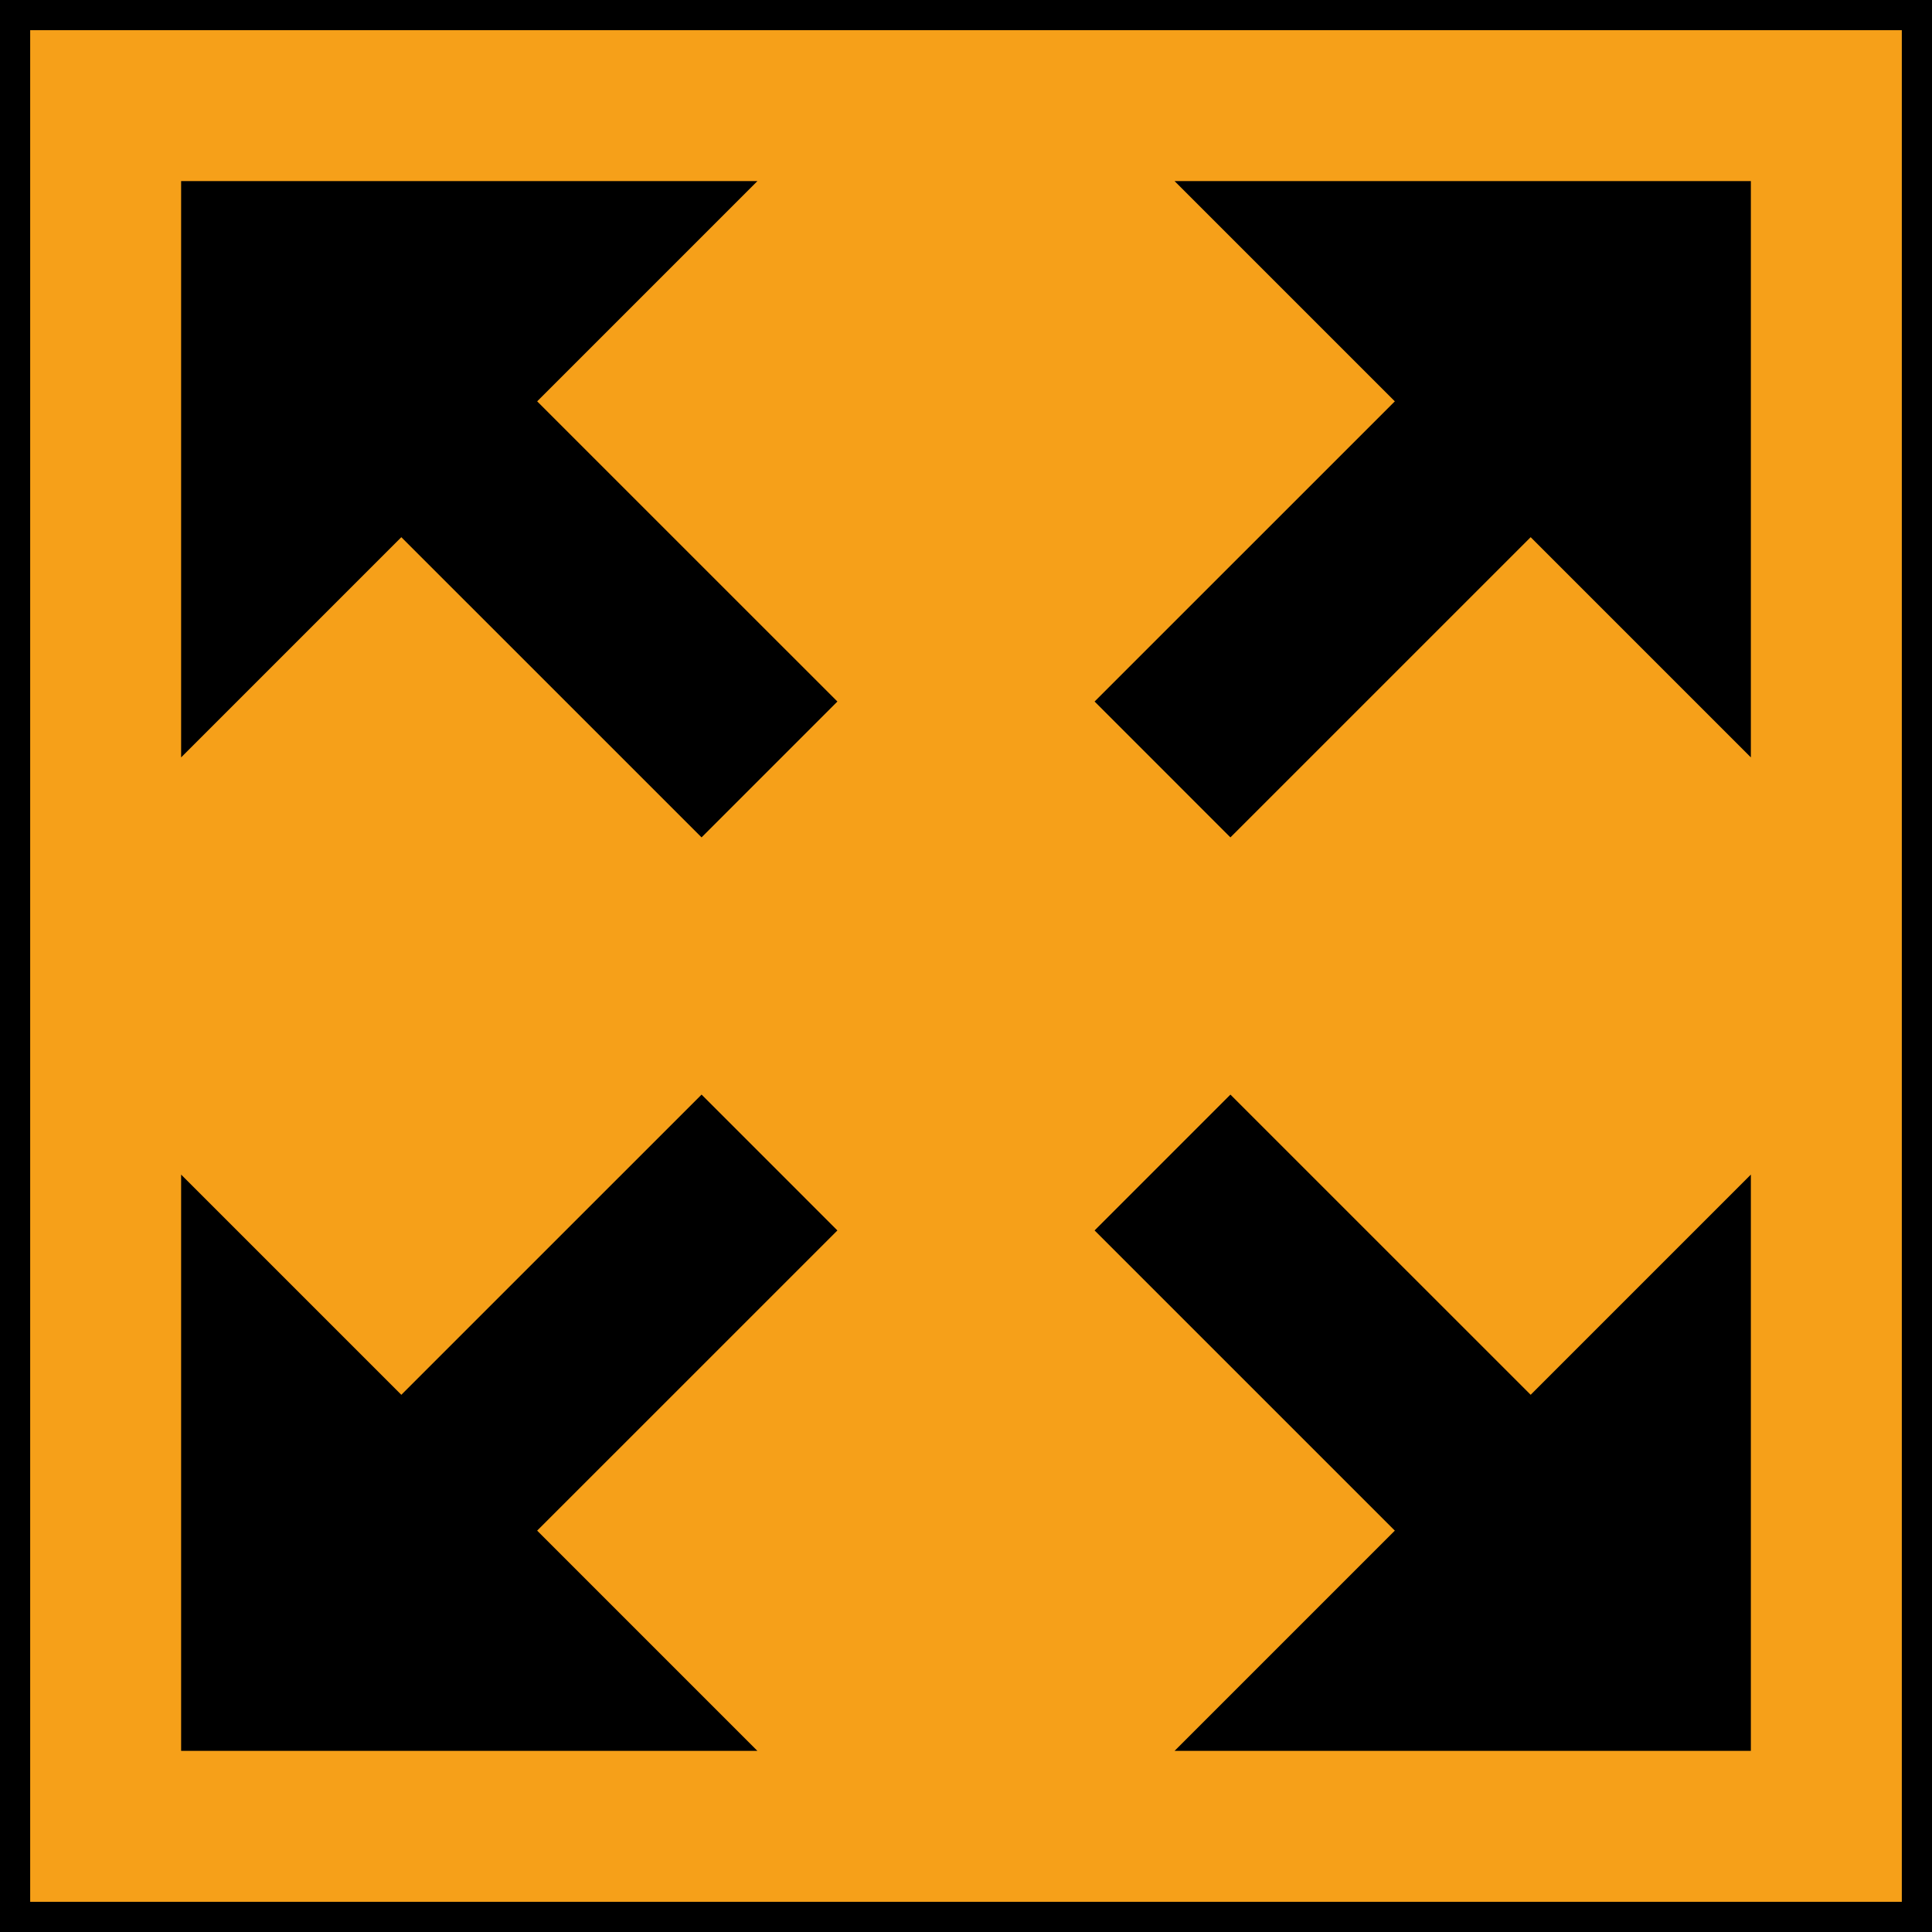
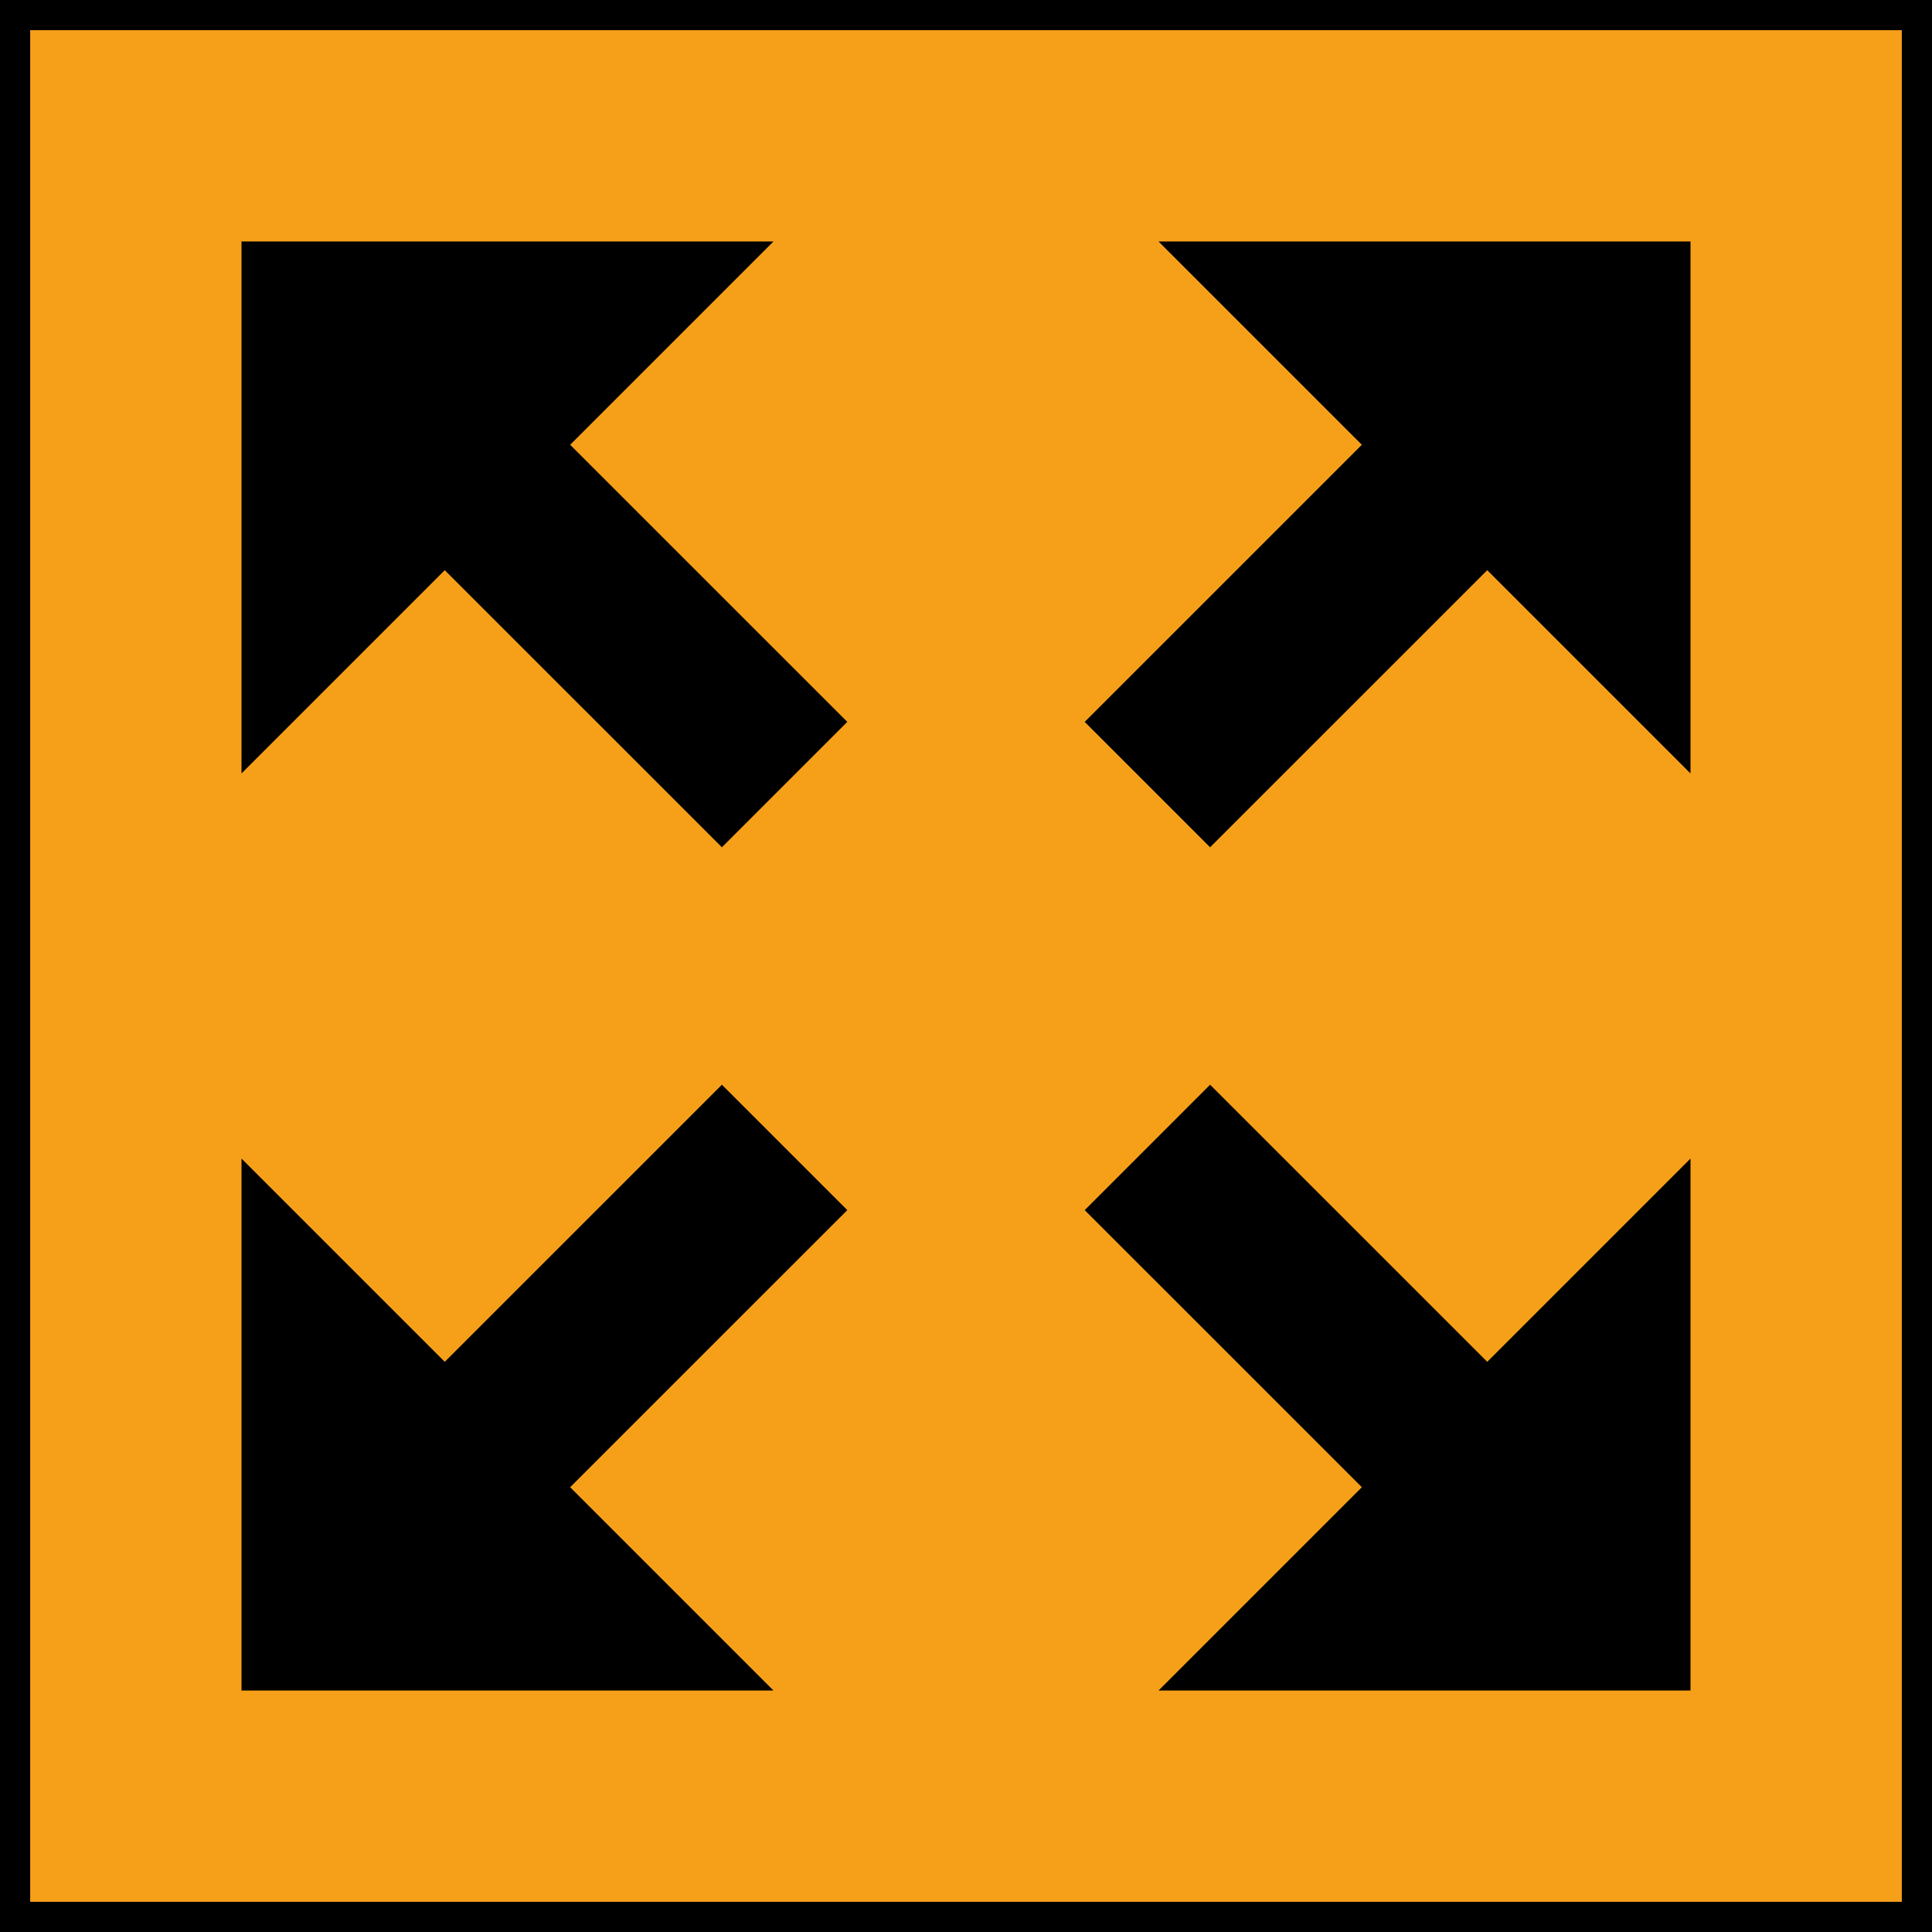
- <svg xmlns="http://www.w3.org/2000/svg" version="1.1" id="Calque_1" x="0px" y="0px" viewBox="0 0 32 32" xml:space="preserve" width="32" height="32">
+ <svg xmlns="http://www.w3.org/2000/svg" height="32" width="32" xml:space="preserve" viewBox="0 0 32 32" y="0px" x="0px" id="Calque_1" version="1.1">
  <defs id="defs15" />
-   <style type="text/css" id="style2">
+   <style id="style2" type="text/css">
	.st0{display:none;fill:#3D3D3D;}
	.st1{display:none;fill:#000100;}
	.st2{fill:#808080;}
</style>
-   <rect x="0.5" y="3.6" class="st0" width="27.9" height="27.9" id="rect6" style="display:none;fill:#3d3d3d" />
-   <path class="st1" d="M 28.9,32 H 0 V 3.1 H 28.9 Z M 1,31 H 27.9 V 4.1 H 1 Z" id="path8" style="display:none;fill:#000100" />
-   <g id="layer3" transform="translate(0,-16)" style="display:inline">
-     <rect style="display:inline;opacity:1;vector-effect:none;fill:#f6a019;fill-opacity:1;fill-rule:nonzero;stroke:#000000;stroke-width:1;stroke-linecap:butt;stroke-linejoin:miter;stroke-miterlimit:4;stroke-dasharray:none;stroke-dashoffset:0;stroke-opacity:1;paint-order:stroke fill markers" id="rect16" width="31" height="31" x="0.5" y="16.5" />
+   <rect style="display:none;fill:#3d3d3d" id="rect6" height="27.9" width="27.9" class="st0" y="3.6" x="0.5" />
+   <path style="display:none;fill:#000100" id="path8" d="M 28.9,32 H 0 V 3.1 H 28.9 Z M 1,31 H 27.9 V 4.1 H 1 Z" class="st1" />
+   <g style="display:inline" transform="translate(0,-16)" id="layer3">
+     <rect y="16.5" x="0.5" height="31" width="31" id="rect16" style="display:inline;opacity:1;vector-effect:none;fill:#f6a019;fill-opacity:1;fill-rule:nonzero;stroke:#000000;stroke-width:1;stroke-linecap:butt;stroke-linejoin:miter;stroke-miterlimit:4;stroke-dasharray:none;stroke-dashoffset:0;stroke-opacity:1;paint-order:stroke fill markers" />
  </g>
-   <g id="layer1" style="display:inline" transform="translate(0,3.1)">
-     <g id="g850" transform="translate(0.9999997,0.9996364)">
-       <path id="path941" d="m 2,8.445 -9e-7,-9.545 9.545,1.2e-6 z" style="display:inline;fill:#000000;fill-opacity:1;stroke:none;stroke-width:2.017" />
-       <path id="path838" d="M 5.445,2.346 11.745,8.645" style="fill:none;stroke:#000000;stroke-width:3.182;stroke-linecap:butt;stroke-linejoin:miter;stroke-miterlimit:4;stroke-dasharray:none;stroke-opacity:1" />
+   <g transform="translate(0,3.1)" style="display:inline" id="layer1">
+     <g transform="matrix(0.923086,0,0,0.923086,2.153828,1.915109)" id="g850">
+       <path style="display:inline;fill:#000000;fill-opacity:1;stroke:none;stroke-width:2.017" d="m 2,8.445 -9e-7,-9.545 9.545,1.2e-6 z" id="path941" />
+       <path style="fill:none;stroke:#000000;stroke-width:3.182;stroke-linecap:butt;stroke-linejoin:miter;stroke-miterlimit:4;stroke-dasharray:none;stroke-opacity:1" d="M 5.445,2.346 11.745,8.645" id="path838" />
    </g>
-     <g id="g854" transform="translate(-1.000255,0.9996364)">
-       <path style="display:inline;fill:#000000;fill-opacity:1;stroke:none;stroke-width:2.017" d="m 30,8.445 v -9.545 l -9.545,1.2e-6 z" id="path844" />
-       <path style="fill:none;stroke:#000000;stroke-width:3.182;stroke-linecap:butt;stroke-linejoin:miter;stroke-miterlimit:4;stroke-dasharray:none;stroke-opacity:1" d="M 26.555,2.346 20.255,8.645" id="path846" />
+     <g transform="matrix(0.923086,0,0,0.923086,0.3074204,1.915109)" id="g854">
+       <path id="path844" d="m 30,8.445 v -9.545 l -9.545,1.2e-6 z" style="display:inline;fill:#000000;fill-opacity:1;stroke:none;stroke-width:2.017" />
+       <path id="path846" d="M 26.555,2.346 20.255,8.645" style="fill:none;stroke:#000000;stroke-width:3.182;stroke-linecap:butt;stroke-linejoin:miter;stroke-miterlimit:4;stroke-dasharray:none;stroke-opacity:1" />
    </g>
-     <g id="g858" transform="translate(-1.000255,-1)">
-       <path id="path850" d="M 30,17.355 V 26.9 l -9.545,-10e-7 z" style="display:inline;fill:#000000;fill-opacity:1;stroke:none;stroke-width:2.017" />
-       <path id="path852" d="M 26.555,23.454 20.255,17.155" style="fill:none;stroke:#000000;stroke-width:3.182;stroke-linecap:butt;stroke-linejoin:miter;stroke-miterlimit:4;stroke-dasharray:none;stroke-opacity:1" />
+     <g transform="matrix(0.923086,0,0,0.923086,0.3074204,0.0692726)" id="g858">
+       <path style="display:inline;fill:#000000;fill-opacity:1;stroke:none;stroke-width:2.017" d="M 30,17.355 V 26.9 l -9.545,-10e-7 z" id="path850" />
+       <path style="fill:none;stroke:#000000;stroke-width:3.182;stroke-linecap:butt;stroke-linejoin:miter;stroke-miterlimit:4;stroke-dasharray:none;stroke-opacity:1" d="M 26.555,23.454 20.255,17.155" id="path852" />
    </g>
-     <g id="g862" transform="translate(0.9999999,-1)">
-       <path style="display:inline;fill:#000000;fill-opacity:1;stroke:none;stroke-width:2.017" d="m 2,17.355 -1e-6,9.545 9.545,-10e-7 z" id="path856" />
-       <path style="fill:none;stroke:#000000;stroke-width:3.182;stroke-linecap:butt;stroke-linejoin:miter;stroke-miterlimit:4;stroke-dasharray:none;stroke-opacity:1" d="M 5.445,23.454 11.745,17.155" id="path858" />
+     <g transform="matrix(0.923086,0,0,0.923086,2.153828,0.0692726)" id="g862">
+       <path id="path856" d="m 2,17.355 -1e-6,9.545 9.545,-10e-7 z" style="display:inline;fill:#000000;fill-opacity:1;stroke:none;stroke-width:2.017" />
+       <path id="path858" d="M 5.445,23.454 11.745,17.155" style="fill:none;stroke:#000000;stroke-width:3.182;stroke-linecap:butt;stroke-linejoin:miter;stroke-miterlimit:4;stroke-dasharray:none;stroke-opacity:1" />
    </g>
  </g>
</svg>
